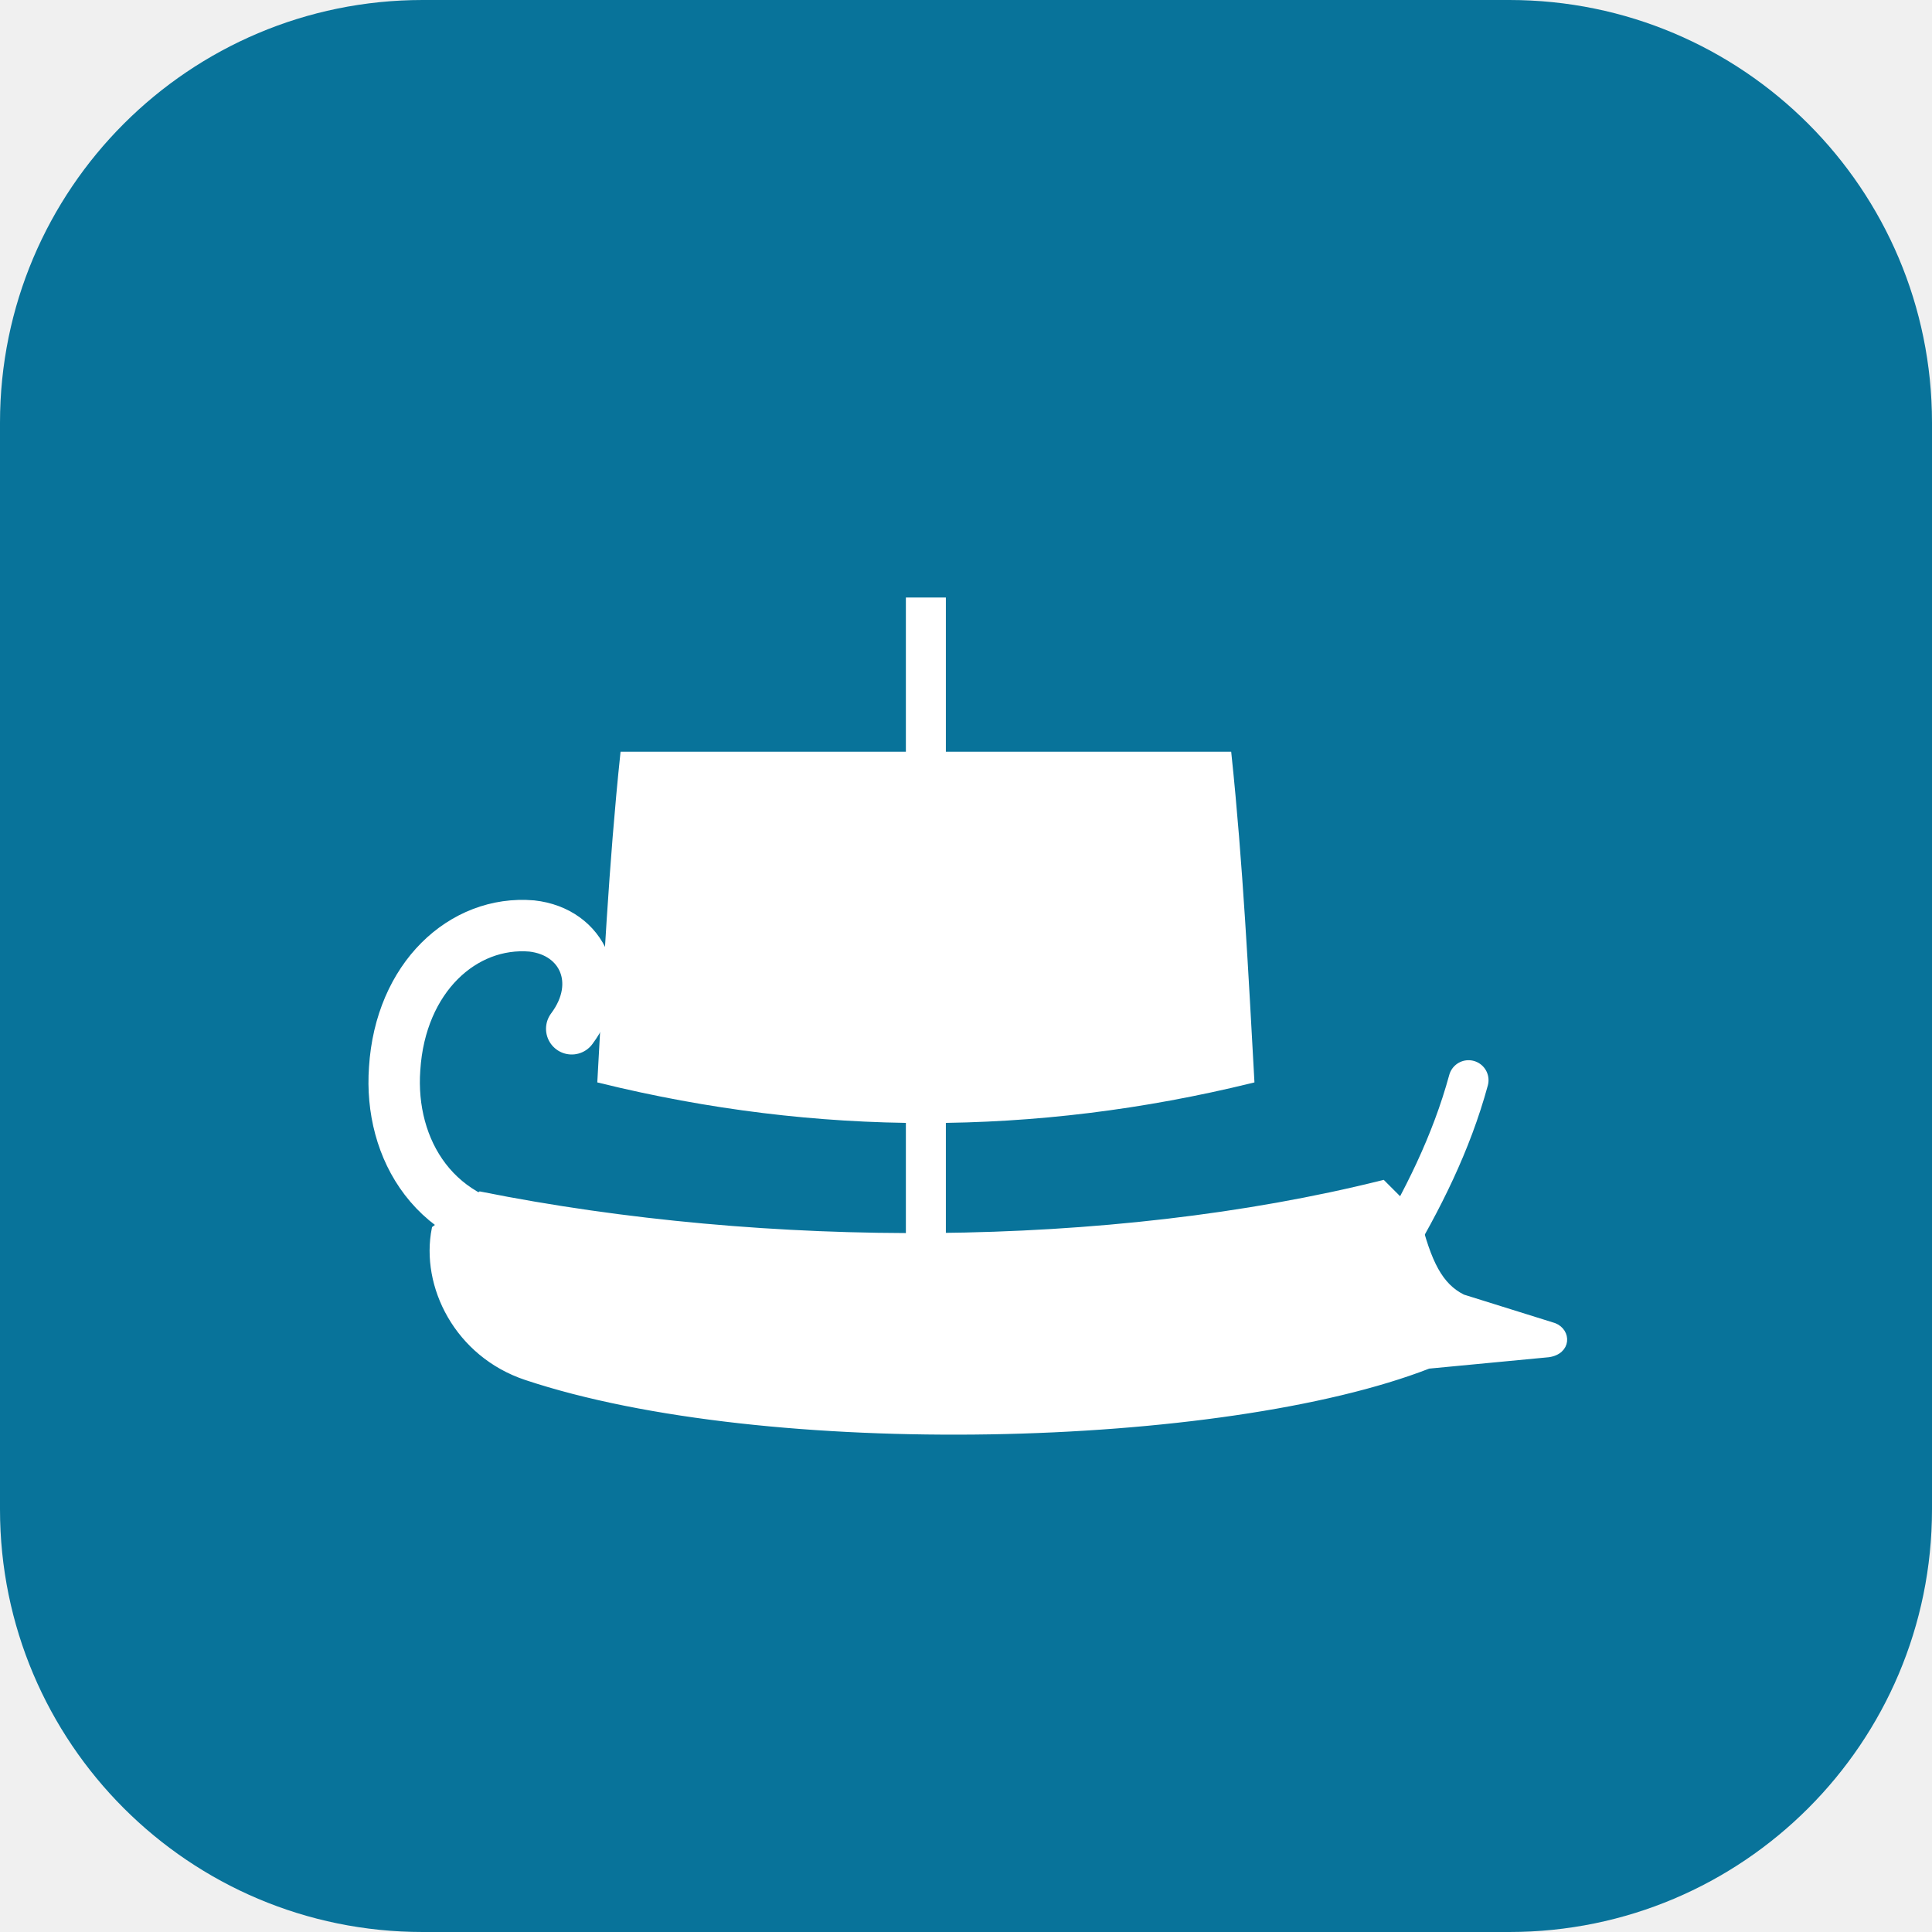
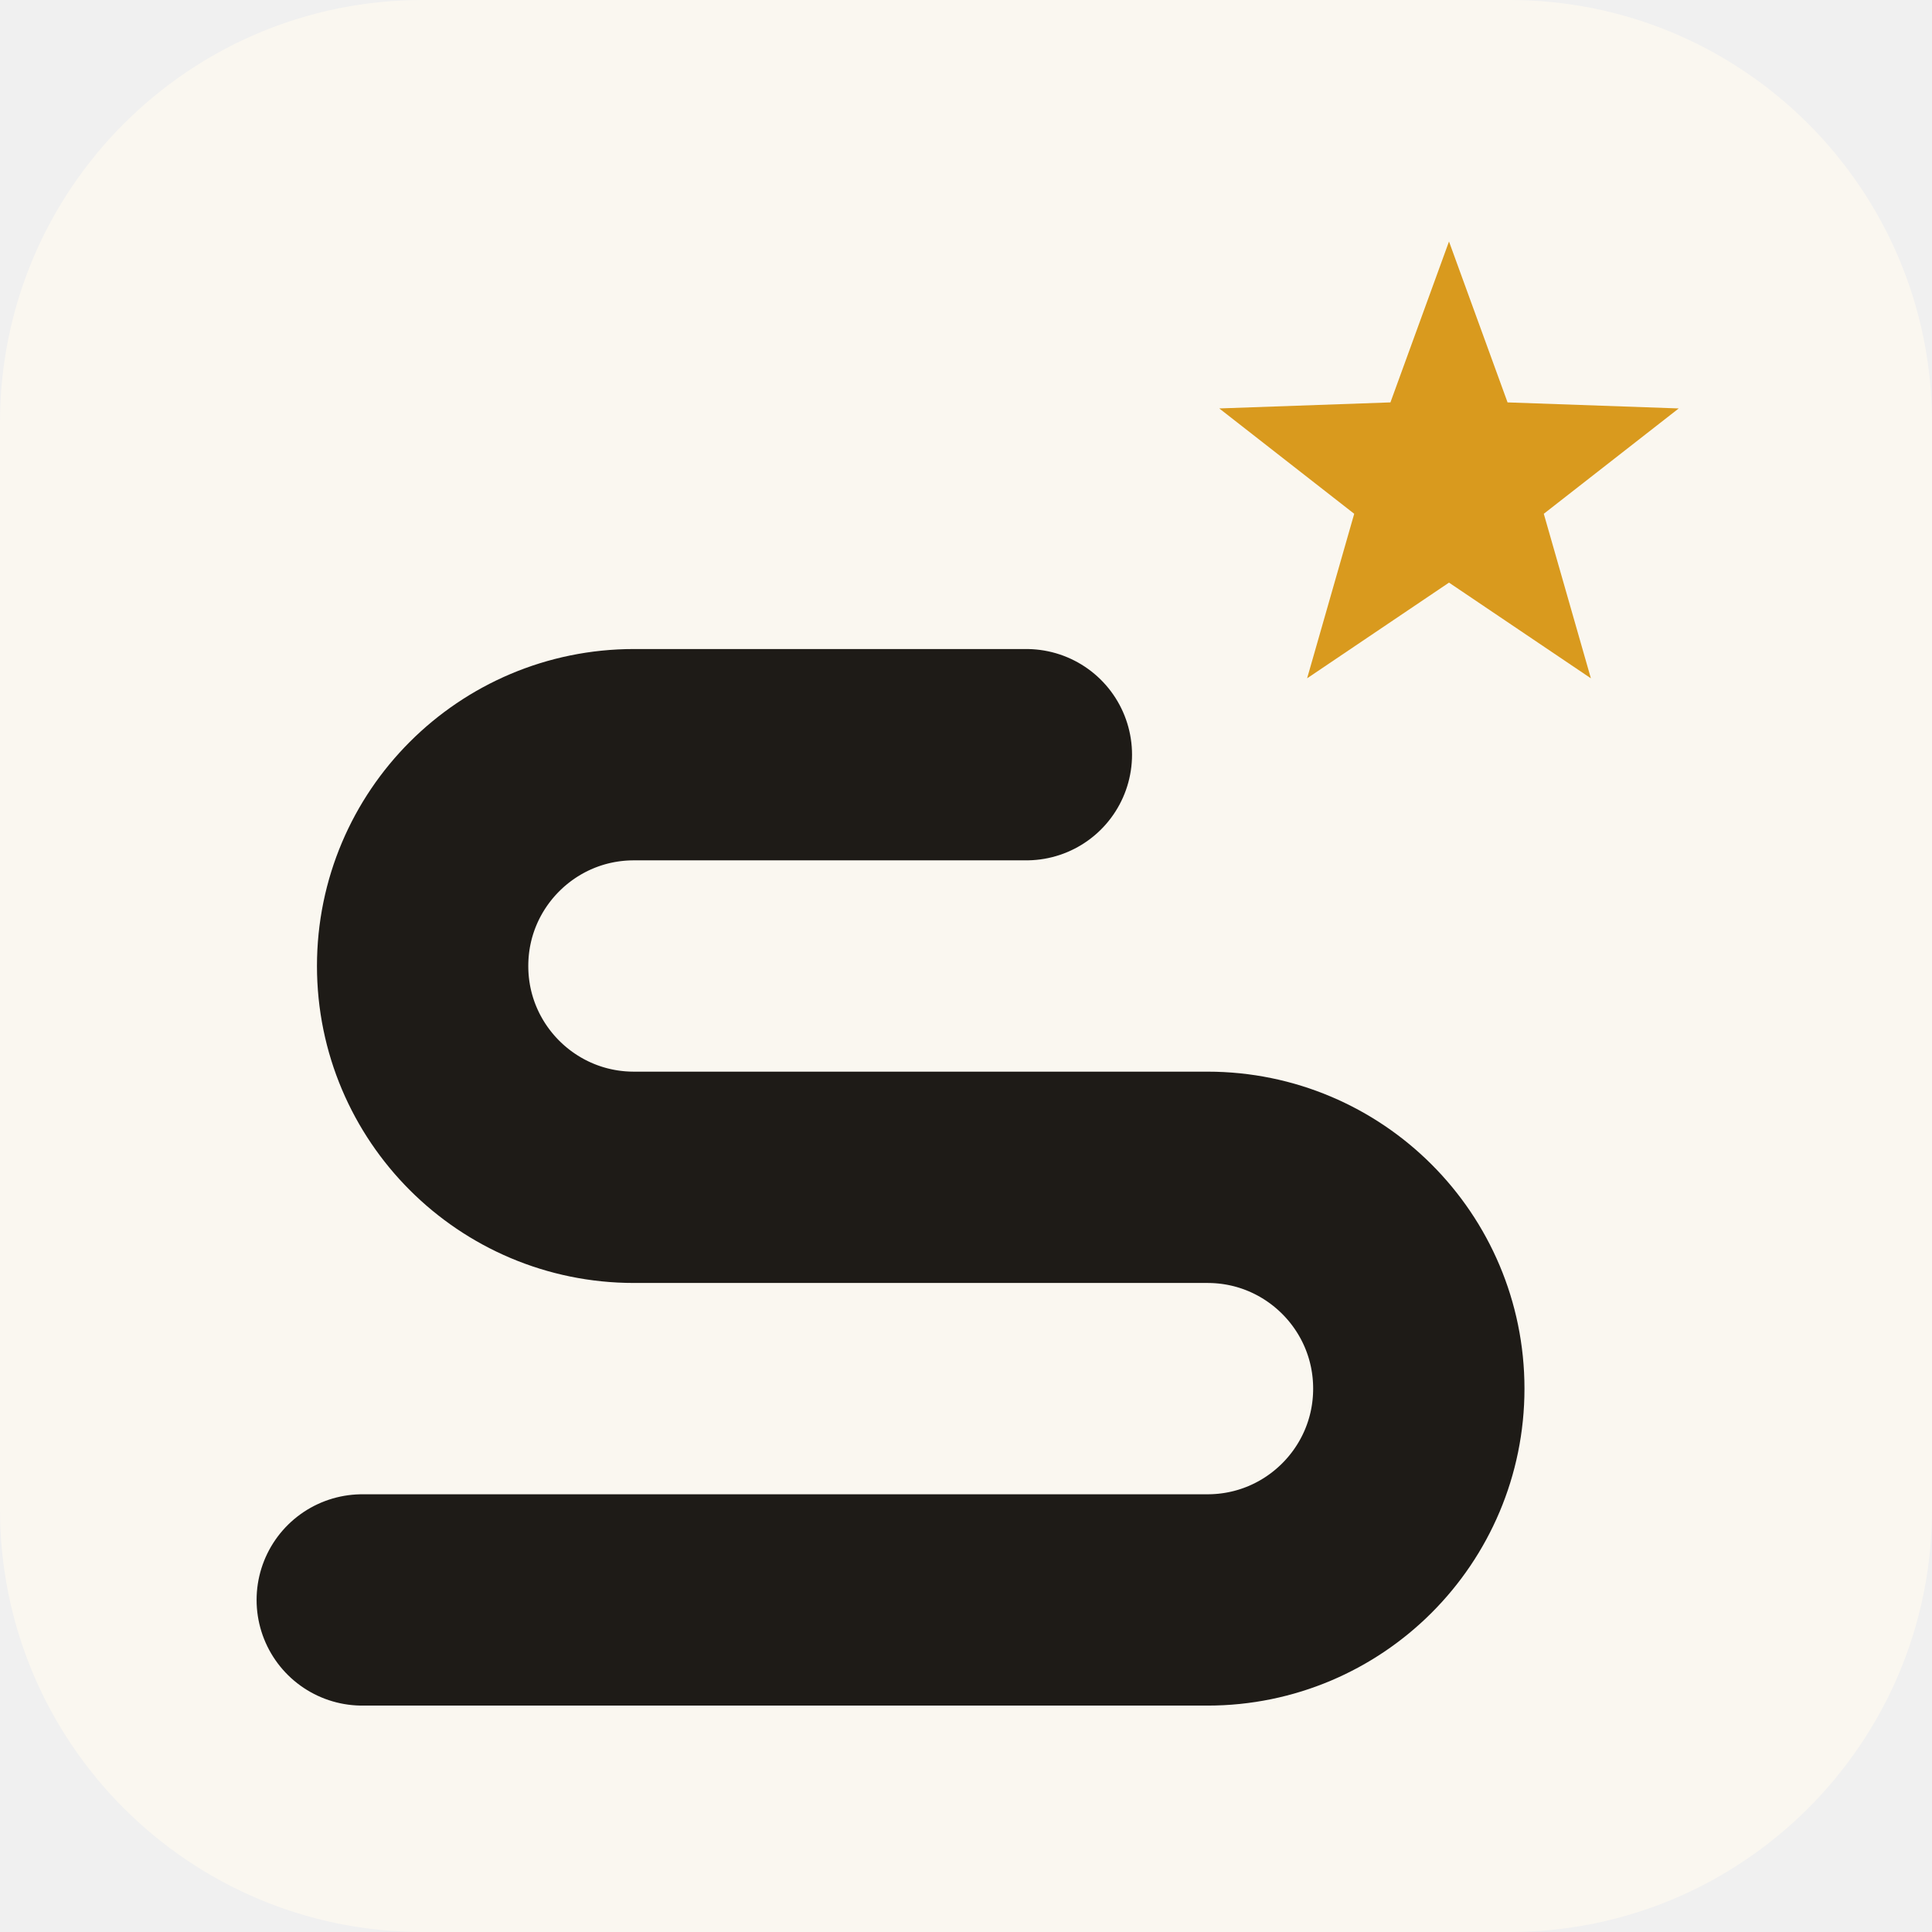
- <svg xmlns="http://www.w3.org/2000/svg" viewBox="0 0 256 256">
-   <style>.fondo{fill:#08739A}.sagoma{fill:#FFFFFF;stroke:#FFFFFF}@media (prefers-color-scheme:dark){.fondo{fill:#2B9FC4}}</style>
-   <rect class="fondo" width="256" height="256" rx="56" />
-   <g class="sagoma" transform="translate(25.8 62.9) scale(0.7569)">
-     <path d="M50 126C100 136 160 136 208 124L214 130C216 138 218 142 222 144L238 149C240.5 150 240.5 153.5 237 154L216 156C180 170 100 172 58 158C46 154 40 142 42 132Z" />
-     <path d="M75 49L181 49C183 68 184 88 185 106Q128 120 71 106C72 88 73 68 75 49Z" />
-     <rect x="125" y="22" width="6" height="112" />
-     <path d="M60 133C42 132 34 118 35 104C36 88 47 78 59 79C68 80 72 89 66 97" fill="none" stroke-width="9" stroke-linecap="round" />
-     <path d="M209 137C215 127 220 117 223 106" fill="none" stroke-width="7" stroke-linecap="round" />
-   </g>
+ <svg xmlns="http://www.w3.org/2000/svg" viewBox="0 0 64 64">
+   <style>
+ .f { fill: #FAF7F0; } .v { fill: none; stroke: #1E1B17; stroke-width: 7; stroke-linecap: round; stroke-linejoin: round; } .s { fill: #D99A1E; }
+ @media (prefers-color-scheme: dark) { .f { fill: #0C1015; } .v { stroke: #F0EBE1; } .s { fill: #F2C14E; } }
+ </style>
+   <rect class="f" width="64" height="64" rx="14" />
+   <path class="v" d="M12 53H40A7 7 0 0 0 40 39H21A7 7 0 0 1 21 25H34" />
+   <path class="s" d="M48 8L49.94 13.33L55.61 13.53L51.14 17.02L52.7 22.47L48 19.3L43.3 22.47L44.86 17.02L40.39 13.53L46.06 13.33Z" />
</svg>
